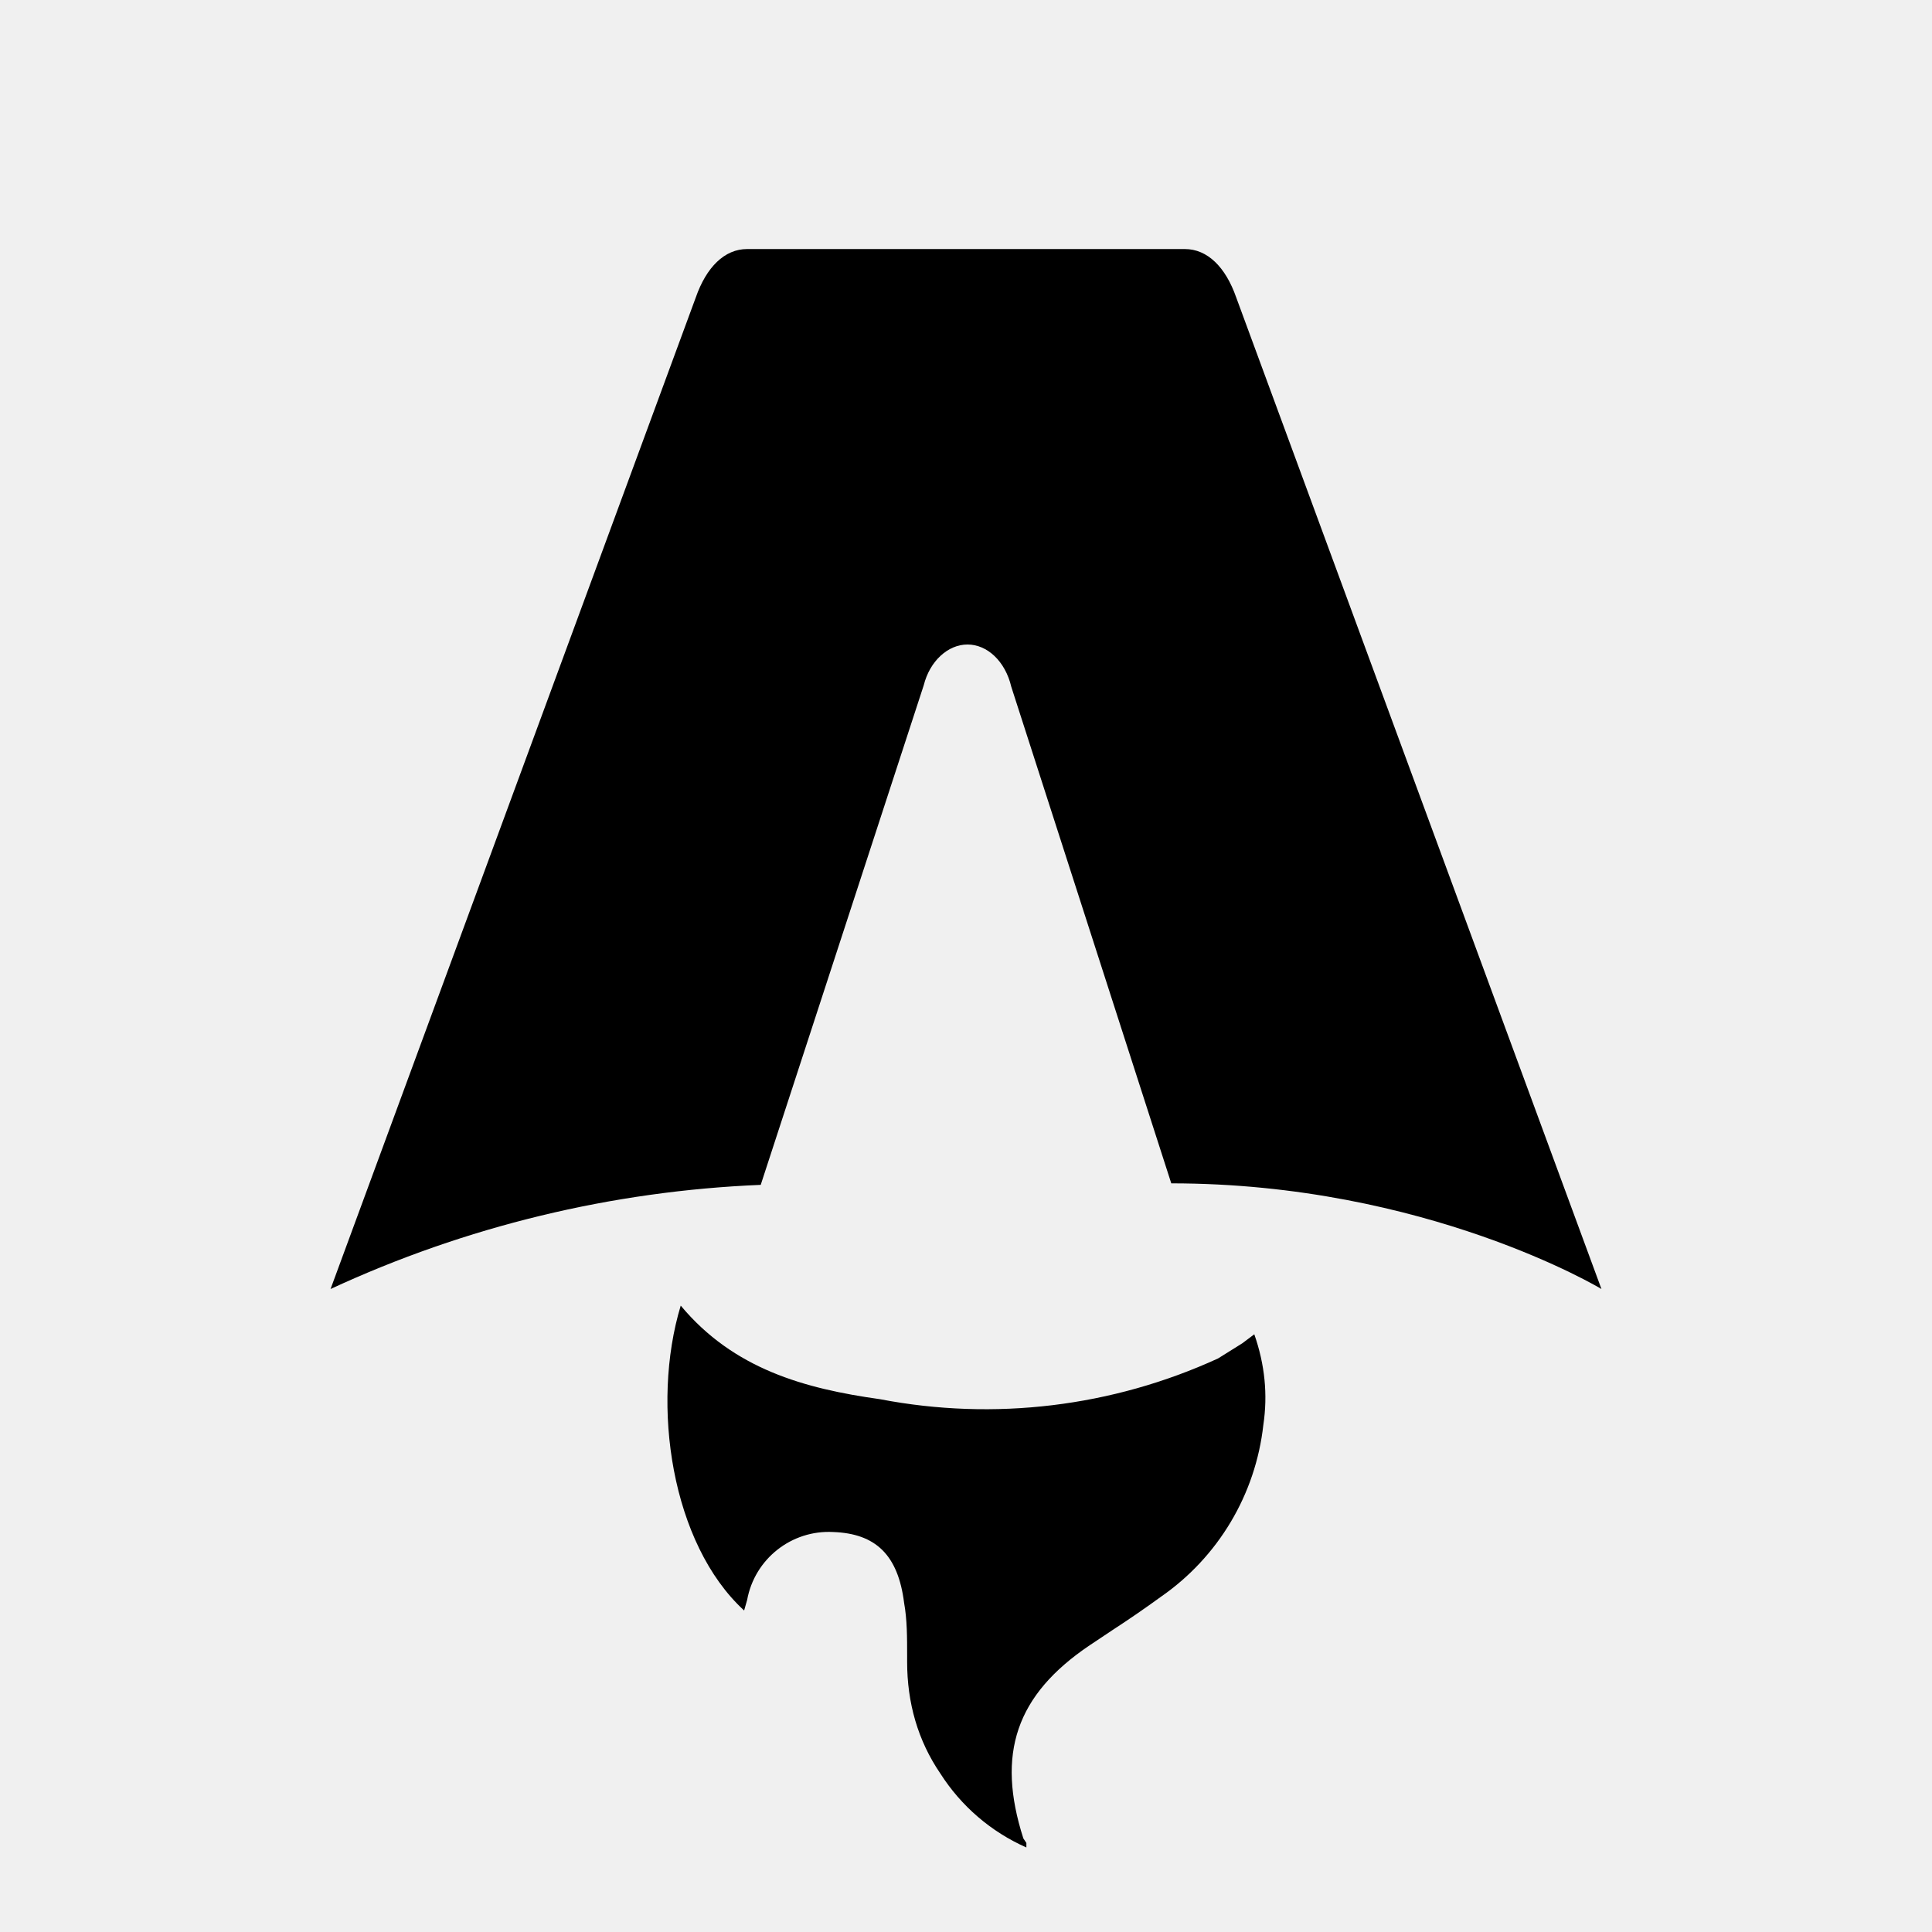
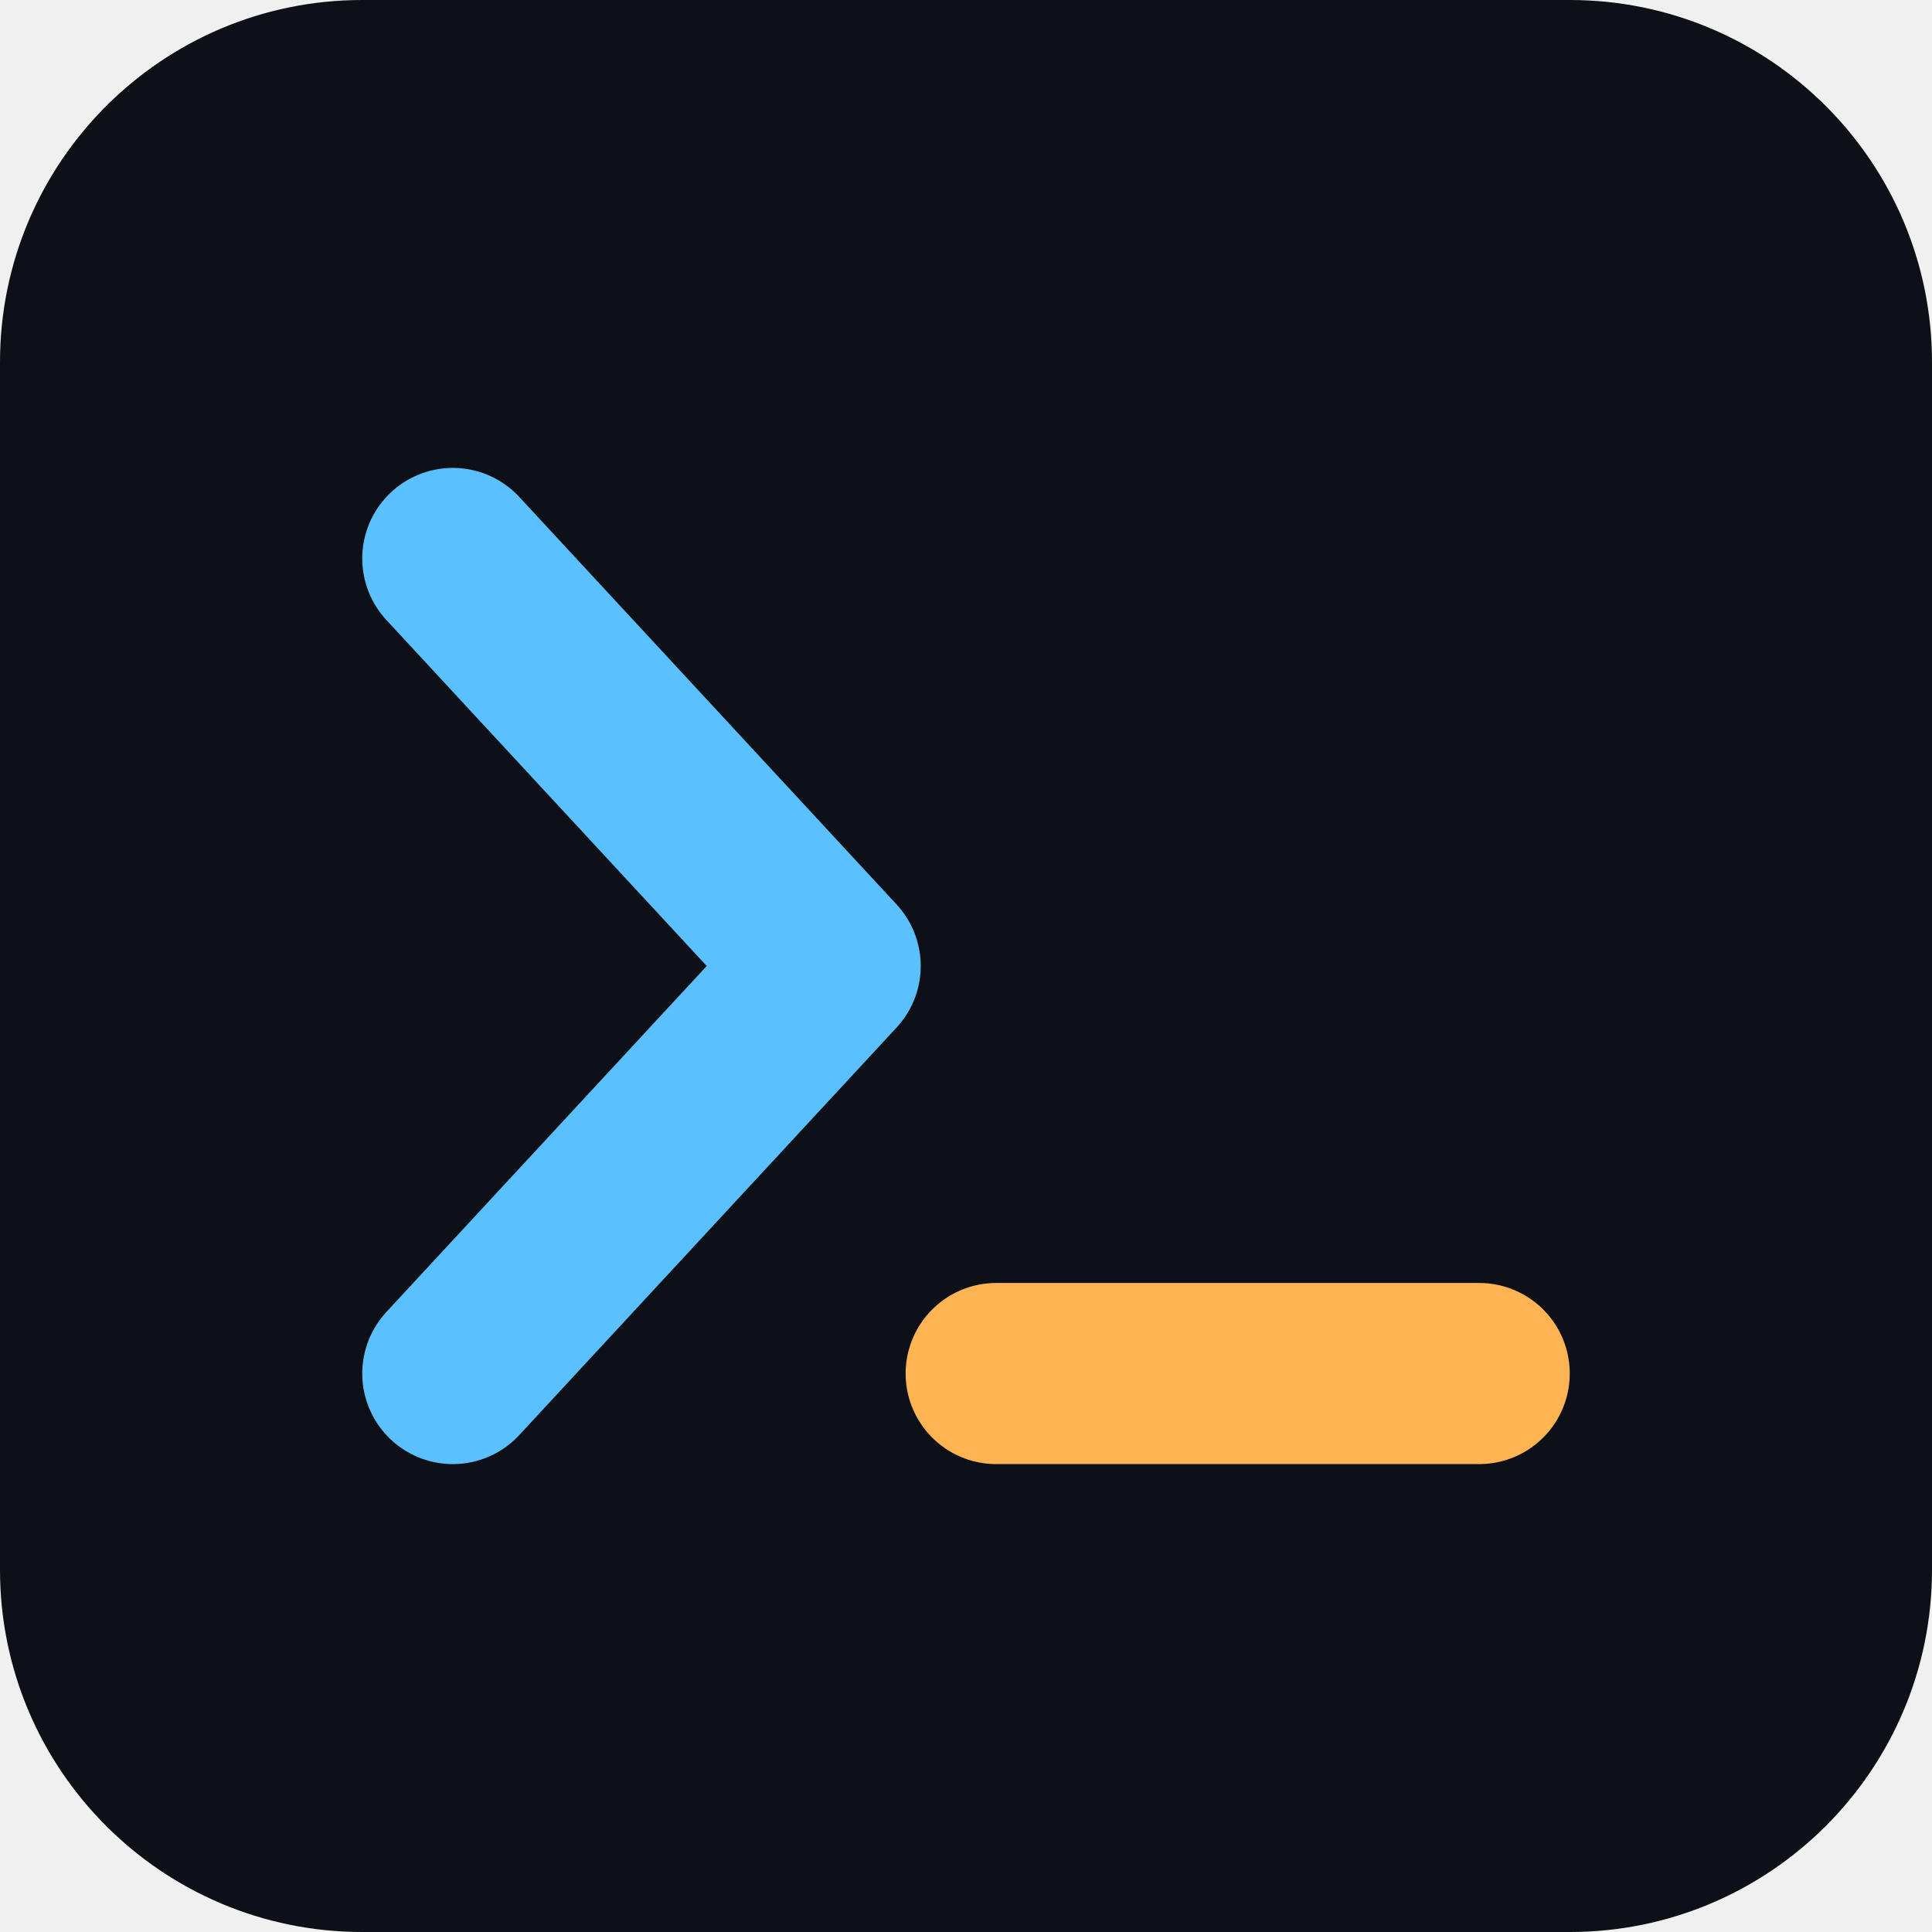
- <svg xmlns="http://www.w3.org/2000/svg" fill="none" viewBox="0 0 128 128">
-   <path d="M50.4 78.5a75.1 75.1 0 0 0-28.5 6.9l24.2-65.7c.7-2 1.9-3.2 3.4-3.2h29c1.5 0 2.7 1.2 3.4 3.2l24.2 65.7s-11.6-7-28.5-7L67 45.5c-.4-1.7-1.6-2.8-2.9-2.8-1.3 0-2.5 1.1-2.9 2.7L50.4 78.5Zm-1.1 28.2Zm-4.2-20.2c-2 6.6-.6 15.8 4.2 20.2a17.5 17.5 0 0 1 .2-.7 5.5 5.5 0 0 1 5.7-4.5c2.8.1 4.3 1.5 4.7 4.7.2 1.1.2 2.3.2 3.5v.4c0 2.7.7 5.2 2.2 7.4a13 13 0 0 0 5.7 4.9v-.3l-.2-.3c-1.8-5.6-.5-9.5 4.4-12.8l1.5-1a73 73 0 0 0 3.2-2.2 16 16 0 0 0 6.8-11.4c.3-2 .1-4-.6-6l-.8.6-1.6 1a37 37 0 0 1-22.4 2.7c-5-.7-9.7-2-13.2-6.2Z" />
-   <style>
-         path { fill: #000; }
-         @media (prefers-color-scheme: dark) {
-             path { fill: #FFF; }
-         }
-     </style>
+ <svg xmlns="http://www.w3.org/2000/svg" viewBox="0 0 128 128" role="img" aria-label="Terminal prompt">
+   <rect width="128" height="128" rx="24" fill="#0d1016" />
+   <path d="M30 37 55 64 30 91" fill="none" stroke="#5ac1fe" stroke-width="12" stroke-linecap="round" stroke-linejoin="round" />
+   <path d="M66 91h32" fill="none" stroke="#ffb454" stroke-width="12" stroke-linecap="round" />
</svg>
